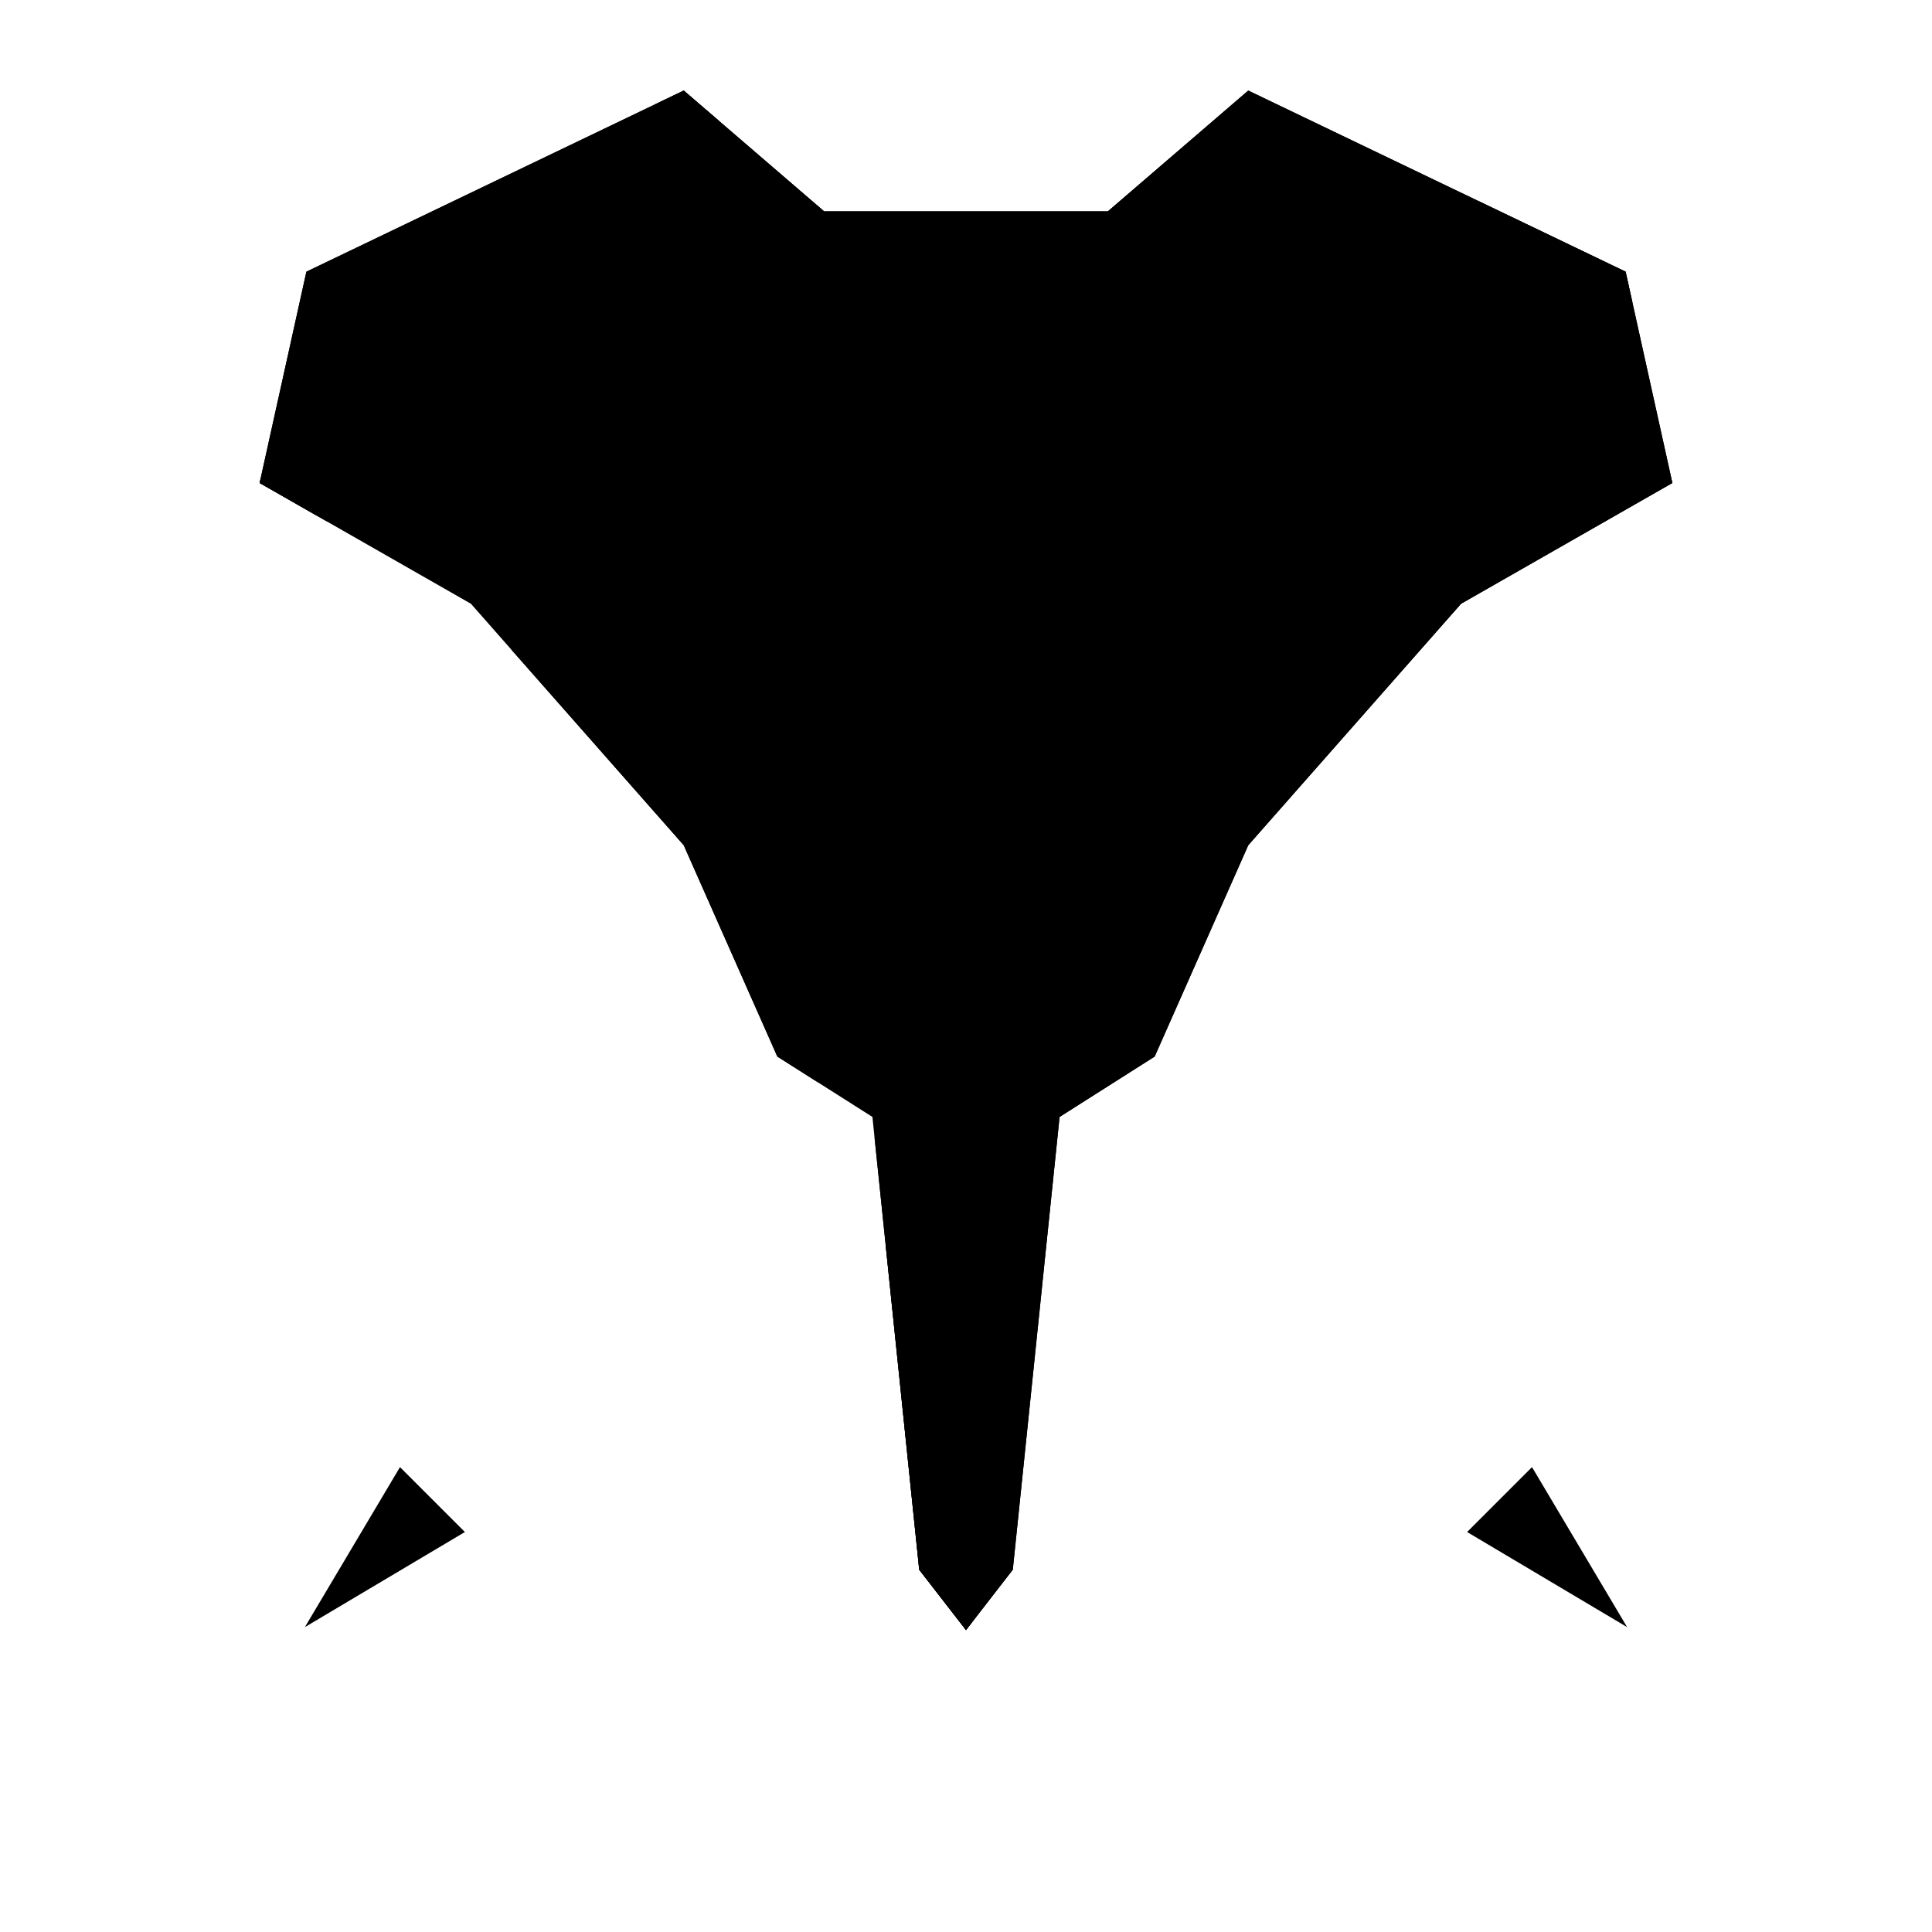
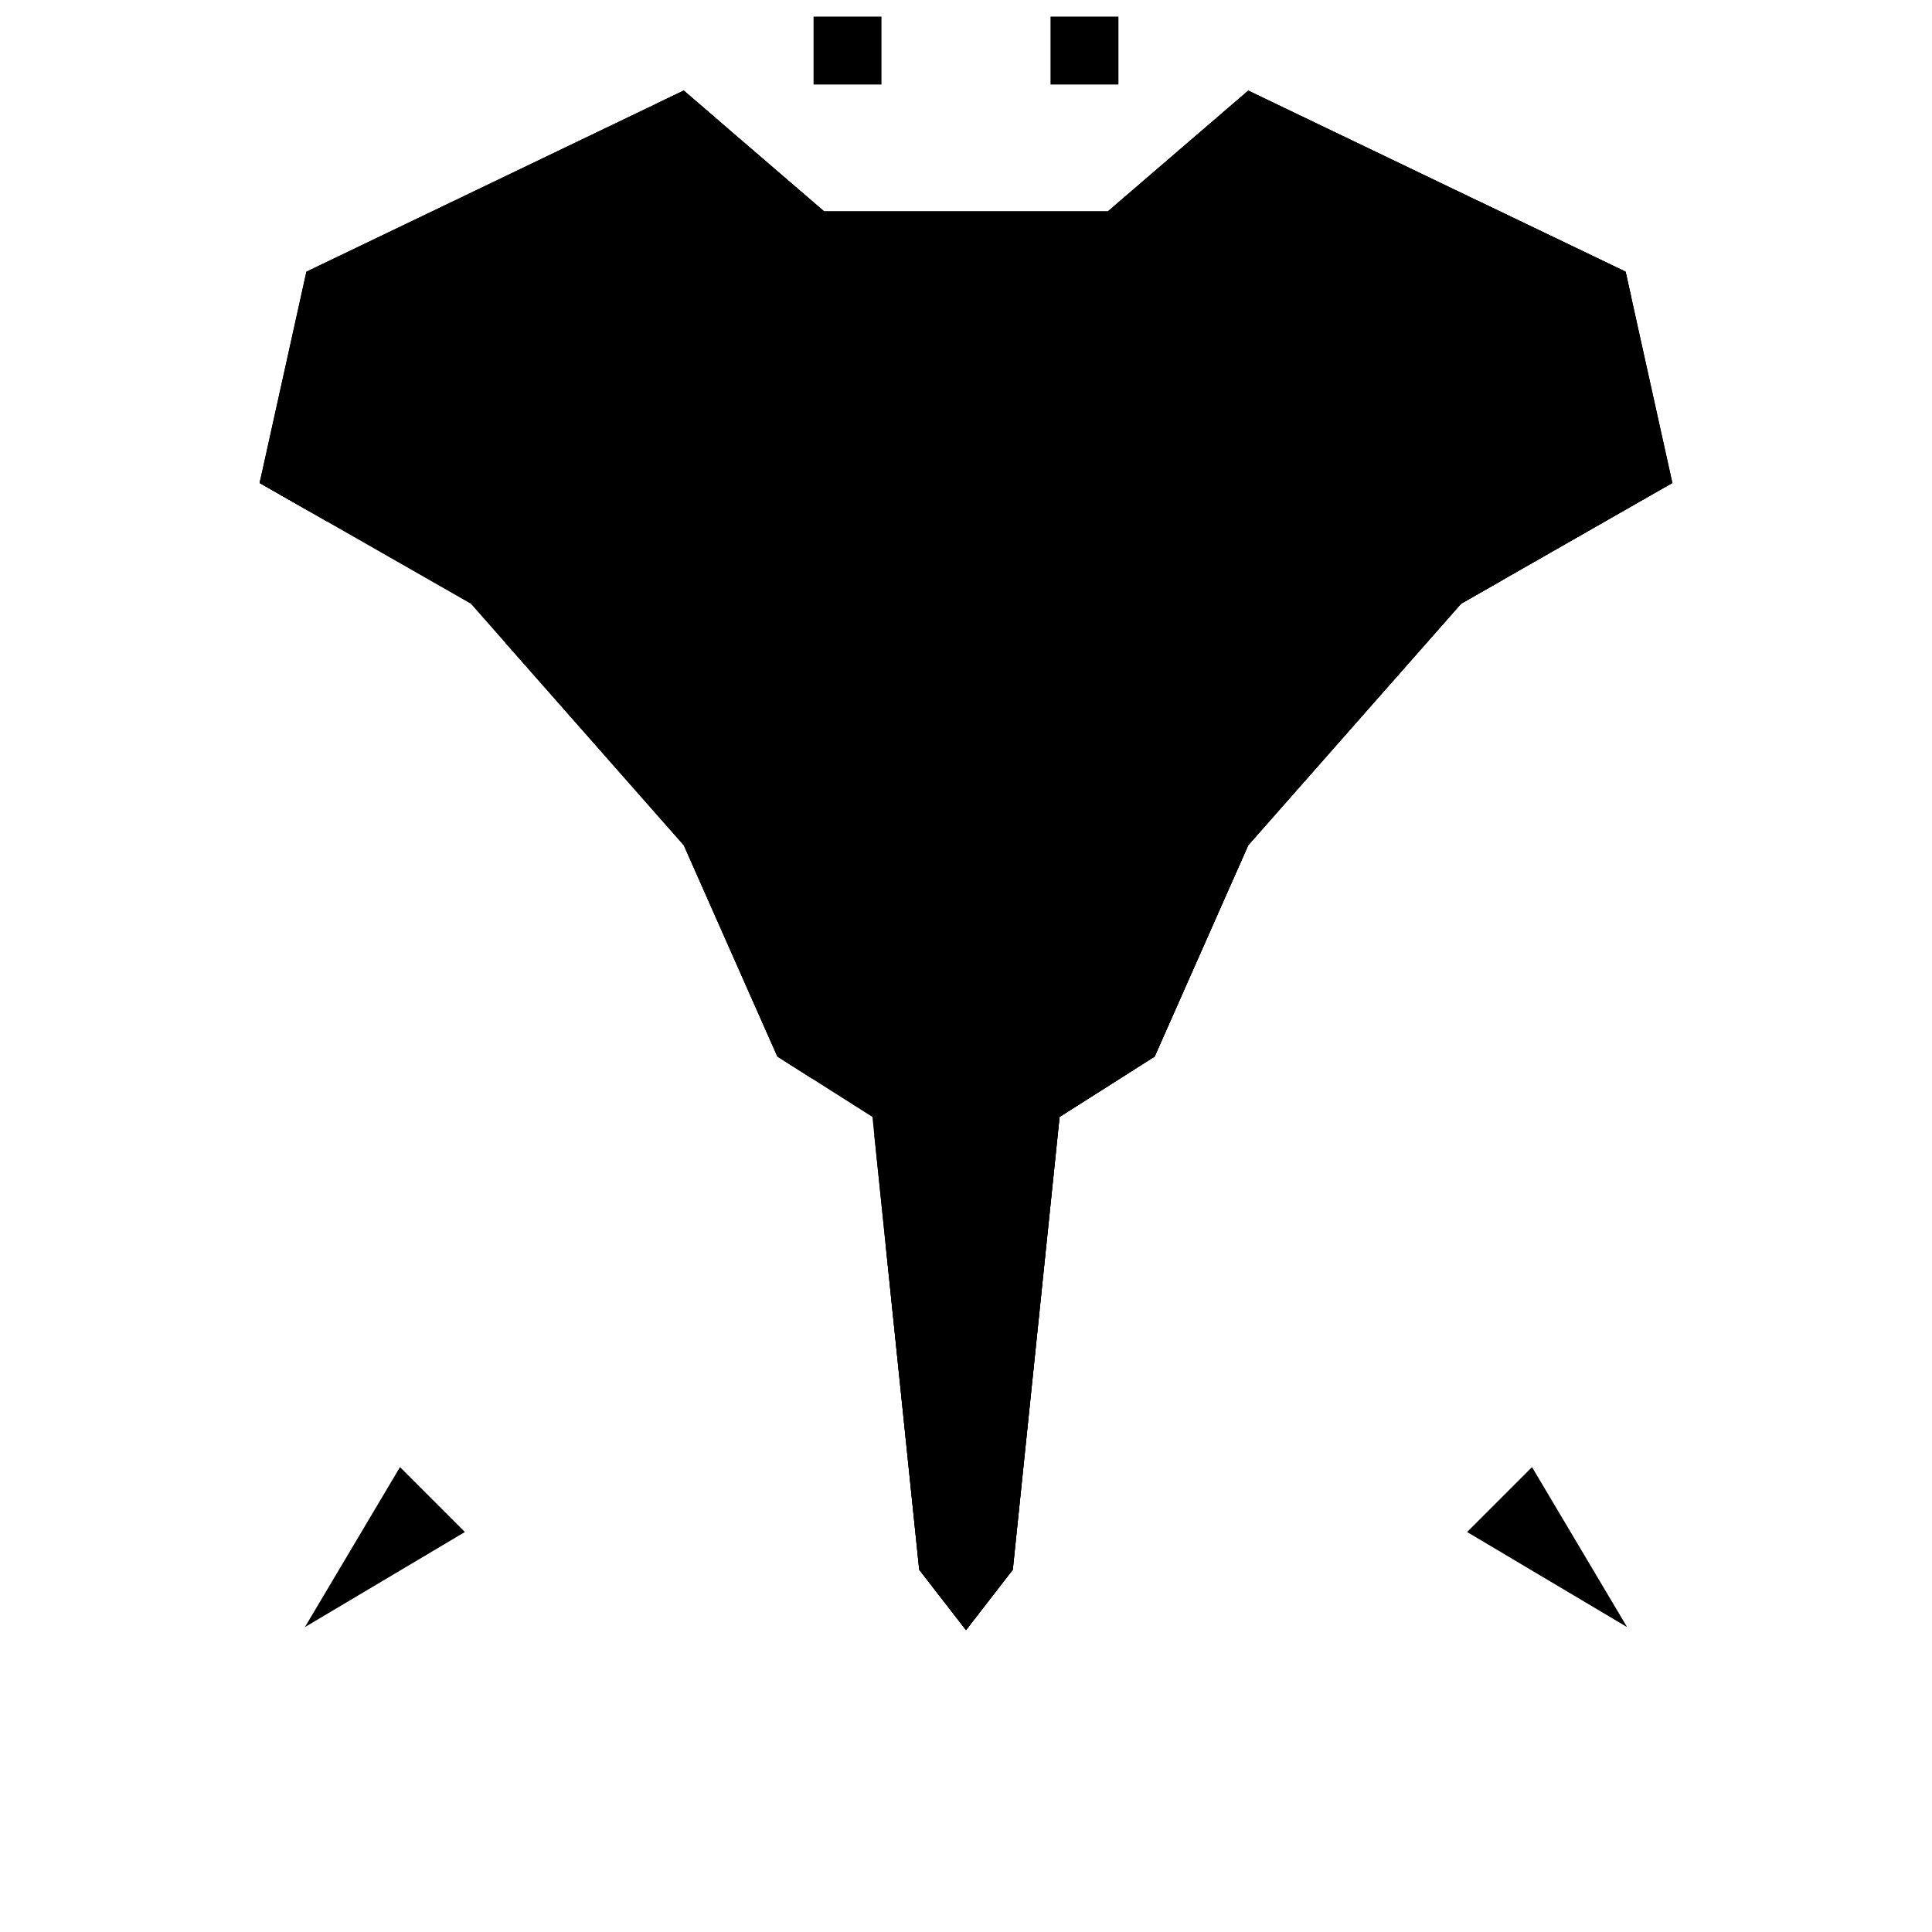
<svg xmlns="http://www.w3.org/2000/svg" width="128" height="128" viewBox="0 0 128 128">
  <defs>
    <filter id="glowS" x="-100%" y="-100%" width="300%" height="300%">
      <feGaussianBlur stdDeviation="2" />
    </filter>
    <filter id="glowM" x="-100%" y="-100%" width="300%" height="300%">
      <feGaussianBlur stdDeviation="5" />
    </filter>
    <filter id="glowL" x="-100%" y="-100%" width="300%" height="300%">
      <feGaussianBlur stdDeviation="12" />
    </filter>
  </defs>
  <g id="base">
-     <clipPath id="c124">
+     <polyline points="59.3,16 56.2,3.4" fill="none" stroke="@INK@" stroke-width="2.6" stroke-linejoin="round" stroke-linecap="round" />
+     <polyline points="59.3,16 56.2,3.4" fill="none" stroke="@BONE@" stroke-width="1.1" stroke-linejoin="round" stroke-linecap="round" />
+     <polyline points="68.7,16 71.8,3.4" fill="none" stroke="@INK@" stroke-width="2.6" stroke-linejoin="round" stroke-linecap="round" />
+     <polyline points="68.7,16 71.8,3.4" fill="none" stroke="@BONE@" stroke-width="1.1" stroke-linejoin="round" stroke-linecap="round" />
+     <clipPath id="c19">
      <path d="M64,14 L54.6,14 L45.3,6 L20.3,18 L17.2,32 L31.2,40 L45.3,56 L51.5,70 L57.8,74 L60.9,104 L64,108 L64,108 L67.1,104 L70.2,74 L76.5,70 L82.7,56 L96.8,40 L110.8,32 L107.7,18 L82.7,6 L73.4,14 L64,14 Z" />
    </clipPath>
    <polygon points="64,14 54.6,14 45.3,6 20.3,18 17.2,32 31.2,40 45.3,56 51.5,70 57.8,74 60.9,104 64,108 64,108 67.1,104 70.2,74 76.5,70 82.7,56 96.8,40 110.8,32 107.7,18 82.7,6 73.4,14 64,14" fill="@BONE@" />
  </g>
  <g id="shadow">
-     <path d="M64,14 L54.6,14 L45.3,6 L20.3,18 L17.2,32 L31.2,40 L45.3,56 L51.5,70 L57.8,74 L60.9,104 L64,108 L64,108 L67.1,104 L70.2,74 L76.5,70 L82.7,56 L96.8,40 L110.8,32 L107.7,18 L82.7,6 L73.4,14 L64,14 Z M54,8 L44.6,8 L35.3,0 L10.3,12 L7.2,26 L21.2,34 L35.3,50 L41.5,64 L47.8,68 L50.9,98 L54,102 L54,102 L57.1,98 L60.2,68 L66.5,64 L72.7,50 L86.8,34 L100.8,26 L97.7,12 L72.7,0 L63.4,8 L54,8 Z" fill="@FLASH_SH@" fill-rule="evenodd" clip-path="url(#c124)" />
+     <path d="M64,14 L54.6,14 L45.3,6 L20.3,18 L17.2,32 L31.2,40 L45.3,56 L51.5,70 L57.8,74 L60.9,104 L64,108 L64,108 L67.1,104 L70.2,74 L76.5,70 L82.7,56 L96.8,40 L110.8,32 L107.7,18 L82.7,6 L73.4,14 L64,14 Z M54,8 L44.6,8 L35.3,0 L10.3,12 L7.2,26 L21.2,34 L35.3,50 L41.5,64 L47.8,68 L50.9,98 L54,102 L54,102 L57.1,98 L60.2,68 L66.5,64 L72.7,50 L86.8,34 L100.8,26 L97.7,12 L72.7,0 L63.4,8 L54,8 Z" fill="@FLASH_SH@" fill-rule="evenodd" clip-path="url(#c19)" />
+     <polygon points="64,44 89,36 123.3,44 123.3,140 64,140" fill="@FLASH_SH@" clip-path="url(#c19)" />
  </g>
  <g id="highlight">
-     <path d="M64,14 L54.6,14 L45.3,6 L20.3,18 L17.2,32 L31.2,40 L45.3,56 L51.5,70 L57.8,74 L60.9,104 L64,108 L64,108 L67.1,104 L70.2,74 L76.5,70 L82.7,56 L96.8,40 L110.8,32 L107.7,18 L82.7,6 L73.4,14 L64,14 Z M67.5,17.5 L58.1,17.5 L48.8,9.5 L23.8,21.5 L20.7,35.5 L34.7,43.5 L48.8,59.5 L55,73.5 L61.3,77.5 L64.4,107.5 L67.5,111.5 L67.5,111.5 L70.6,107.5 L73.7,77.5 L80,73.5 L86.2,59.5 L100.3,43.5 L114.3,35.5 L111.2,21.5 L86.2,9.5 L76.9,17.5 L67.5,17.5 Z" fill="@BONE@" fill-rule="evenodd" clip-path="url(#c124)" />
+     <path d="M64,14 L54.6,14 L45.3,6 L20.3,18 L17.2,32 L31.2,40 L45.3,56 L51.5,70 L57.8,74 L60.9,104 L64,108 L64,108 L67.1,104 L70.2,74 L76.5,70 L82.7,56 L96.8,40 L110.8,32 L107.7,18 L82.7,6 L73.4,14 L64,14 Z M67,17 L57.6,17 L48.3,9 L23.3,21 L20.2,35 L34.2,43 L48.3,59 L54.5,73 L60.8,77 L63.9,107 L67,111 L67,111 L70.1,107 L73.2,77 L79.5,73 L85.7,59 L99.8,43 L113.8,35 L110.7,21 L85.7,9 L76.4,17 L67,17 Z" fill="@BONE@" fill-rule="evenodd" clip-path="url(#c19)" />
+     <polyline points="46.1,58 51.5,69 57,74" fill="none" stroke="@BONE@" stroke-width="1.3" stroke-linejoin="round" stroke-linecap="round" />
    <polygon points="97.2,101.5 107.8,107.8 101.5,97.2" fill="@BONE@" />
    <polygon points="97.2,101.5 107.8,107.8 101.5,97.2" fill="none" stroke="@INK@" stroke-width="1.5" stroke-linejoin="round" />
    <polygon points="26.5,97.2 20.2,107.8 30.8,101.5" fill="@BONE@" />
    <polygon points="26.5,97.2 20.2,107.8 30.8,101.5" fill="none" stroke="@INK@" stroke-width="1.5" stroke-linejoin="round" />
    <polygon points="30.8,26.5 20.2,20.2 26.5,30.8" fill="@BONE@" />
    <polygon points="30.8,26.5 20.2,20.2 26.5,30.8" fill="none" stroke="@INK@" stroke-width="1.5" stroke-linejoin="round" />
    <polygon points="101.5,30.8 107.8,20.2 97.2,26.5" fill="@BONE@" />
    <polygon points="101.5,30.8 107.8,20.2 97.2,26.5" fill="none" stroke="@INK@" stroke-width="1.5" stroke-linejoin="round" />
  </g>
  <g id="ink">
-     <polygon points="64,14 54.6,14 45.3,6 20.3,18 17.2,32 31.2,40 45.3,56 51.5,70 57.8,74 60.9,104 64,108 64,108 67.1,104 70.2,74 76.5,70 82.7,56 96.8,40 110.8,32 107.7,18 82.7,6 73.4,14 64,14" fill="none" stroke="@INK@" stroke-width="4" stroke-linejoin="round" />
-     <polyline points="64,16 64,40" fill="none" stroke="@INK@" stroke-width="2" stroke-linejoin="round" stroke-linecap="round" />
-     <polyline points="64,54 64,86" fill="none" stroke="@INK@" stroke-width="2" stroke-linejoin="round" stroke-linecap="round" />
-     <polygon points="52,40 76,40 72,52 56,52" fill="@INK@" />
+     <polygon points="64,14 54.6,14 45.3,6 20.3,18 17.2,32 31.2,40 45.3,56 51.5,70 57.8,74 60.9,104 64,108 64,108 67.1,104 70.2,74 76.5,70 82.7,56 96.8,40 110.8,32 107.7,18 82.7,6 73.4,14 64,14" fill="none" stroke="@INK@" stroke-width="4.4" stroke-linejoin="round" />
+     <polyline points="64,16 64,40" fill="none" stroke="@INK@" stroke-width="1.6" stroke-linejoin="round" stroke-linecap="round" />
+     <polyline points="64,54 64,104" fill="none" stroke="@INK@" stroke-width="1.6" stroke-linejoin="round" stroke-linecap="round" />
+     <polyline points="51.5,24 64,32 76.5,24" fill="none" stroke="@INK@" stroke-width="1.6" stroke-linejoin="round" stroke-linecap="round" />
+     <polyline points="46.8,46 56.2,50" fill="none" stroke="@INK@" stroke-width="1.6" stroke-linejoin="round" stroke-linecap="round" />
+     <polyline points="81.2,46 71.8,50" fill="none" stroke="@INK@" stroke-width="1.6" stroke-linejoin="round" stroke-linecap="round" />
+     <polyline points="53.1,66 59.3,78" fill="none" stroke="@INK@" stroke-width="1.4" stroke-linejoin="round" stroke-linecap="round" />
+     <polyline points="74.9,66 68.7,78" fill="none" stroke="@INK@" stroke-width="1.4" stroke-linejoin="round" stroke-linecap="round" />
+     <polyline points="60.1,84 67.9,84" fill="none" stroke="@INK@" stroke-width="1.3" stroke-linejoin="round" stroke-linecap="round" />
+     <polyline points="61.7,96 66.3,96" fill="none" stroke="@INK@" stroke-width="1.3" stroke-linejoin="round" stroke-linecap="round" />
  </g>
  <g id="detail">
-     <clipPath id="c125">
+     <polygon points="58.4,1.1 58.4,5.6 53.9,5.6 53.9,1.1" fill="@INK@" />
+     <polygon points="74.1,1.1 74.1,5.6 69.6,5.6 69.6,1.1" fill="@INK@" />
+     <polygon points="54.1,16.9 54.1,19.1 52,19.1 52,16.9" fill="@BONE@" />
+     <polygon points="54.1,16.9 54.1,19.1 52,19.1 52,16.9" fill="none" stroke="@INK@" stroke-width="0.9" stroke-linejoin="round" />
+     <polygon points="76,16.9 76,19.1 73.9,19.1 73.9,16.9" fill="@BONE@" />
+     <polygon points="76,16.9 76,19.1 73.9,19.1 73.9,16.9" fill="none" stroke="@INK@" stroke-width="0.9" stroke-linejoin="round" />
+     <polygon points="54.1,58.9 54.1,61.1 52,61.1 52,58.9" fill="@BONE@" />
+     <polygon points="54.1,58.9 54.1,61.1 52,61.1 52,58.9" fill="none" stroke="@INK@" stroke-width="0.9" stroke-linejoin="round" />
+     <polygon points="76,58.9 76,61.1 73.9,61.1 73.9,58.9" fill="@BONE@" />
+     <polygon points="76,58.9 76,61.1 73.9,61.1 73.9,58.9" fill="none" stroke="@INK@" stroke-width="0.9" stroke-linejoin="round" />
+     <polygon points="58.3,24 69.7,24 69.7,30 58.3,30" fill="@INK@" />
+     <polyline points="59.5,25 68.5,25" fill="none" stroke="@BONE@" stroke-width="0.9" stroke-linejoin="round" stroke-linecap="round" />
+     <polyline points="59.5,27 68.5,27" fill="none" stroke="@BONE@" stroke-width="0.9" stroke-linejoin="round" stroke-linecap="round" />
+     <polyline points="59.5,29 68.5,29" fill="none" stroke="@BONE@" stroke-width="0.9" stroke-linejoin="round" stroke-linecap="round" />
+     <polygon points="60,61 68,61 68,67 60,67" fill="@INK@" />
+     <polyline points="61.2,62.5 66.8,62.5" fill="none" stroke="@BONE@" stroke-width="1.4" stroke-linejoin="round" stroke-linecap="round" />
+     <polyline points="61.2,65.5 66.8,65.5" fill="none" stroke="@BONE@" stroke-width="1.4" stroke-linejoin="round" stroke-linecap="round" />
+     <polygon points="58.7,71.1 58.7,72.9 56.8,72.9 56.8,71.1" fill="@BONE@" />
+     <polygon points="58.7,71.1 58.7,72.9 56.8,72.9 56.8,71.1" fill="none" stroke="@INK@" stroke-width="0.9" stroke-linejoin="round" />
+     <polygon points="71.2,71.1 71.2,72.9 69.3,72.9 69.3,71.1" fill="@BONE@" />
+     <polygon points="71.2,71.1 71.2,72.9 69.3,72.9 69.3,71.1" fill="none" stroke="@INK@" stroke-width="0.9" stroke-linejoin="round" />
+     <clipPath id="c20">
      <path d="M45.3,8 L21.9,19 L19.5,30 L31.2,37 L40.6,30 Z" />
    </clipPath>
    <polygon points="45.3,8 21.9,19 19.5,30 31.2,37 40.6,30" fill="@BONE@" />
-     <path d="M45.3,8 L21.9,19 L19.5,30 L31.2,37 L40.6,30 Z M41.3,4 L17.9,15 L15.5,26 L27.2,33 L36.6,26 Z" fill="@BONE@" fill-rule="evenodd" clip-path="url(#c125)" />
-     <path d="M45.3,8 L21.9,19 L19.5,30 L31.2,37 L40.6,30 Z M48.8,11.5 L25.4,22.5 L23,33.5 L34.7,40.5 L44.1,33.5 Z" fill="@BONE@" fill-rule="evenodd" clip-path="url(#c125)" />
-     <polygon points="45.3,8 21.9,19 19.5,30 31.2,37 40.6,30" fill="none" stroke="@INK@" stroke-width="2.5" stroke-linejoin="round" />
-     <clipPath id="c126">
+     <path d="M45.3,8 L21.9,19 L19.5,30 L31.2,37 L40.6,30 Z M41.3,4 L17.9,15 L15.5,26 L27.2,33 L36.6,26 Z" fill="@BONE@" fill-rule="evenodd" clip-path="url(#c20)" />
+     <path d="M45.3,8 L21.9,19 L19.5,30 L31.2,37 L40.6,30 Z M48.3,11 L24.9,22 L22.5,33 L34.2,40 L43.6,33 Z" fill="@BONE@" fill-rule="evenodd" clip-path="url(#c20)" />
+     <polygon points="34.4,22 -6,10 -6,40 31.2,38" fill="@BONE@" clip-path="url(#c20)" />
+     <polygon points="45.3,8 21.9,19 19.5,30 31.2,37 40.6,30" fill="none" stroke="@INK@" stroke-width="2.8" stroke-linejoin="round" />
+     <polygon points="35.3,13.1 35.3,14.9 33.4,14.9 33.4,13.1" fill="@BONE@" />
+     <polygon points="35.3,13.1 35.3,14.9 33.4,14.9 33.4,13.1" fill="none" stroke="@INK@" stroke-width="0.9" stroke-linejoin="round" />
+     <polygon points="41.5,29.1 41.5,30.9 39.7,30.9 39.7,29.1" fill="@BONE@" />
+     <polygon points="41.5,29.1 41.5,30.9 39.7,30.9 39.7,29.1" fill="none" stroke="@INK@" stroke-width="0.9" stroke-linejoin="round" />
+     <polygon points="29,30.1 29,31.9 27.2,31.9 27.2,30.1" fill="@BONE@" />
+     <polygon points="29,30.1 29,31.9 27.2,31.9 27.2,30.1" fill="none" stroke="@INK@" stroke-width="0.9" stroke-linejoin="round" />
+     <polyline points="37.5,11 32.8,32" fill="none" stroke="@INK@" stroke-width="1.2" stroke-linejoin="round" stroke-linecap="round" />
+     <polygon points="25,21.2 29.2,23.6 29.2,28.4 25,30.8 20.8,28.4 20.8,23.6" fill="@INK@" />
+     <clipPath id="c21">
      <path d="M82.7,8 L106.1,19 L108.5,30 L96.8,37 L87.4,30 Z" />
    </clipPath>
    <polygon points="82.7,8 106.1,19 108.5,30 96.8,37 87.4,30" fill="@BONE@" />
-     <path d="M82.7,8 L106.1,19 L108.5,30 L96.8,37 L87.4,30 Z M78.7,4 L102.1,15 L104.5,26 L92.8,33 L83.4,26 Z" fill="@BONE@" fill-rule="evenodd" clip-path="url(#c126)" />
-     <path d="M82.7,8 L106.1,19 L108.5,30 L96.8,37 L87.4,30 Z M86.2,11.5 L109.6,22.5 L112,33.5 L100.3,40.5 L90.9,33.5 Z" fill="@BONE@" fill-rule="evenodd" clip-path="url(#c126)" />
-     <polygon points="82.7,8 106.1,19 108.5,30 96.8,37 87.4,30" fill="none" stroke="@INK@" stroke-width="2.5" stroke-linejoin="round" />
+     <path d="M82.7,8 L106.1,19 L108.5,30 L96.8,37 L87.4,30 Z M78.7,4 L102.1,15 L104.5,26 L92.8,33 L83.4,26 Z" fill="@BONE@" fill-rule="evenodd" clip-path="url(#c21)" />
+     <path d="M82.7,8 L106.1,19 L108.5,30 L96.8,37 L87.4,30 Z M85.7,11 L109.1,22 L111.5,33 L99.8,40 L90.4,33 Z" fill="@BONE@" fill-rule="evenodd" clip-path="url(#c21)" />
+     <polygon points="93.6,22 134,10 134,40 96.8,38" fill="@BONE@" clip-path="url(#c21)" />
+     <polygon points="82.7,8 106.1,19 108.5,30 96.8,37 87.4,30" fill="none" stroke="@INK@" stroke-width="2.8" stroke-linejoin="round" />
+     <polygon points="94.6,13.1 94.6,14.9 92.7,14.9 92.7,13.1" fill="@BONE@" />
+     <polygon points="94.6,13.1 94.6,14.9 92.7,14.9 92.7,13.1" fill="none" stroke="@INK@" stroke-width="0.9" stroke-linejoin="round" />
+     <polygon points="88.3,29.1 88.3,30.9 86.5,30.9 86.5,29.1" fill="@BONE@" />
+     <polygon points="88.3,29.1 88.3,30.9 86.5,30.9 86.5,29.1" fill="none" stroke="@INK@" stroke-width="0.9" stroke-linejoin="round" />
+     <polygon points="100.8,30.1 100.8,31.9 99,31.9 99,30.1" fill="@BONE@" />
+     <polygon points="100.8,30.1 100.8,31.9 99,31.9 99,30.1" fill="none" stroke="@INK@" stroke-width="0.9" stroke-linejoin="round" />
+     <polyline points="90.5,11 95.2,32" fill="none" stroke="@INK@" stroke-width="1.2" stroke-linejoin="round" stroke-linecap="round" />
+     <polygon points="103,21.2 107.2,23.6 107.2,28.4 103,30.8 98.8,28.4 98.8,23.6" fill="@INK@" />
+     <polyline points="41.3,19.6 41.3,24.4" fill="none" stroke="@BONE@" stroke-width="1.2" stroke-linejoin="round" stroke-linecap="round" />
+     <polyline points="41.3,22 46.1,22" fill="none" stroke="@BONE@" stroke-width="1.2" stroke-linejoin="round" stroke-linecap="round" />
+     <polyline points="46.1,19.6 46.1,24.4" fill="none" stroke="@BONE@" stroke-width="1.2" stroke-linejoin="round" stroke-linecap="round" />
+     <polyline points="81.9,19.6 86.7,19.6" fill="none" stroke="@BONE@" stroke-width="1.2" stroke-linejoin="round" stroke-linecap="round" />
+     <polyline points="81.9,19.6 81.9,24.4" fill="none" stroke="@BONE@" stroke-width="1.2" stroke-linejoin="round" stroke-linecap="round" />
+     <polyline points="81.9,24.4 86.7,24.4" fill="none" stroke="@BONE@" stroke-width="1.2" stroke-linejoin="round" stroke-linecap="round" />
+     <polyline points="84.3,19.6 84.3,22" fill="none" stroke="@BONE@" stroke-width="1.2" stroke-linejoin="round" stroke-linecap="round" />
+     <polyline points="45.3,9 23.4,19" fill="none" stroke="@BONE@" stroke-width="1.2" stroke-linejoin="round" stroke-linecap="round" />
+     <polygon points="49.8,38.9 78.2,38.9 73.4,53.1 54.6,53.1" fill="@INK@" />
  </g>
</svg>
